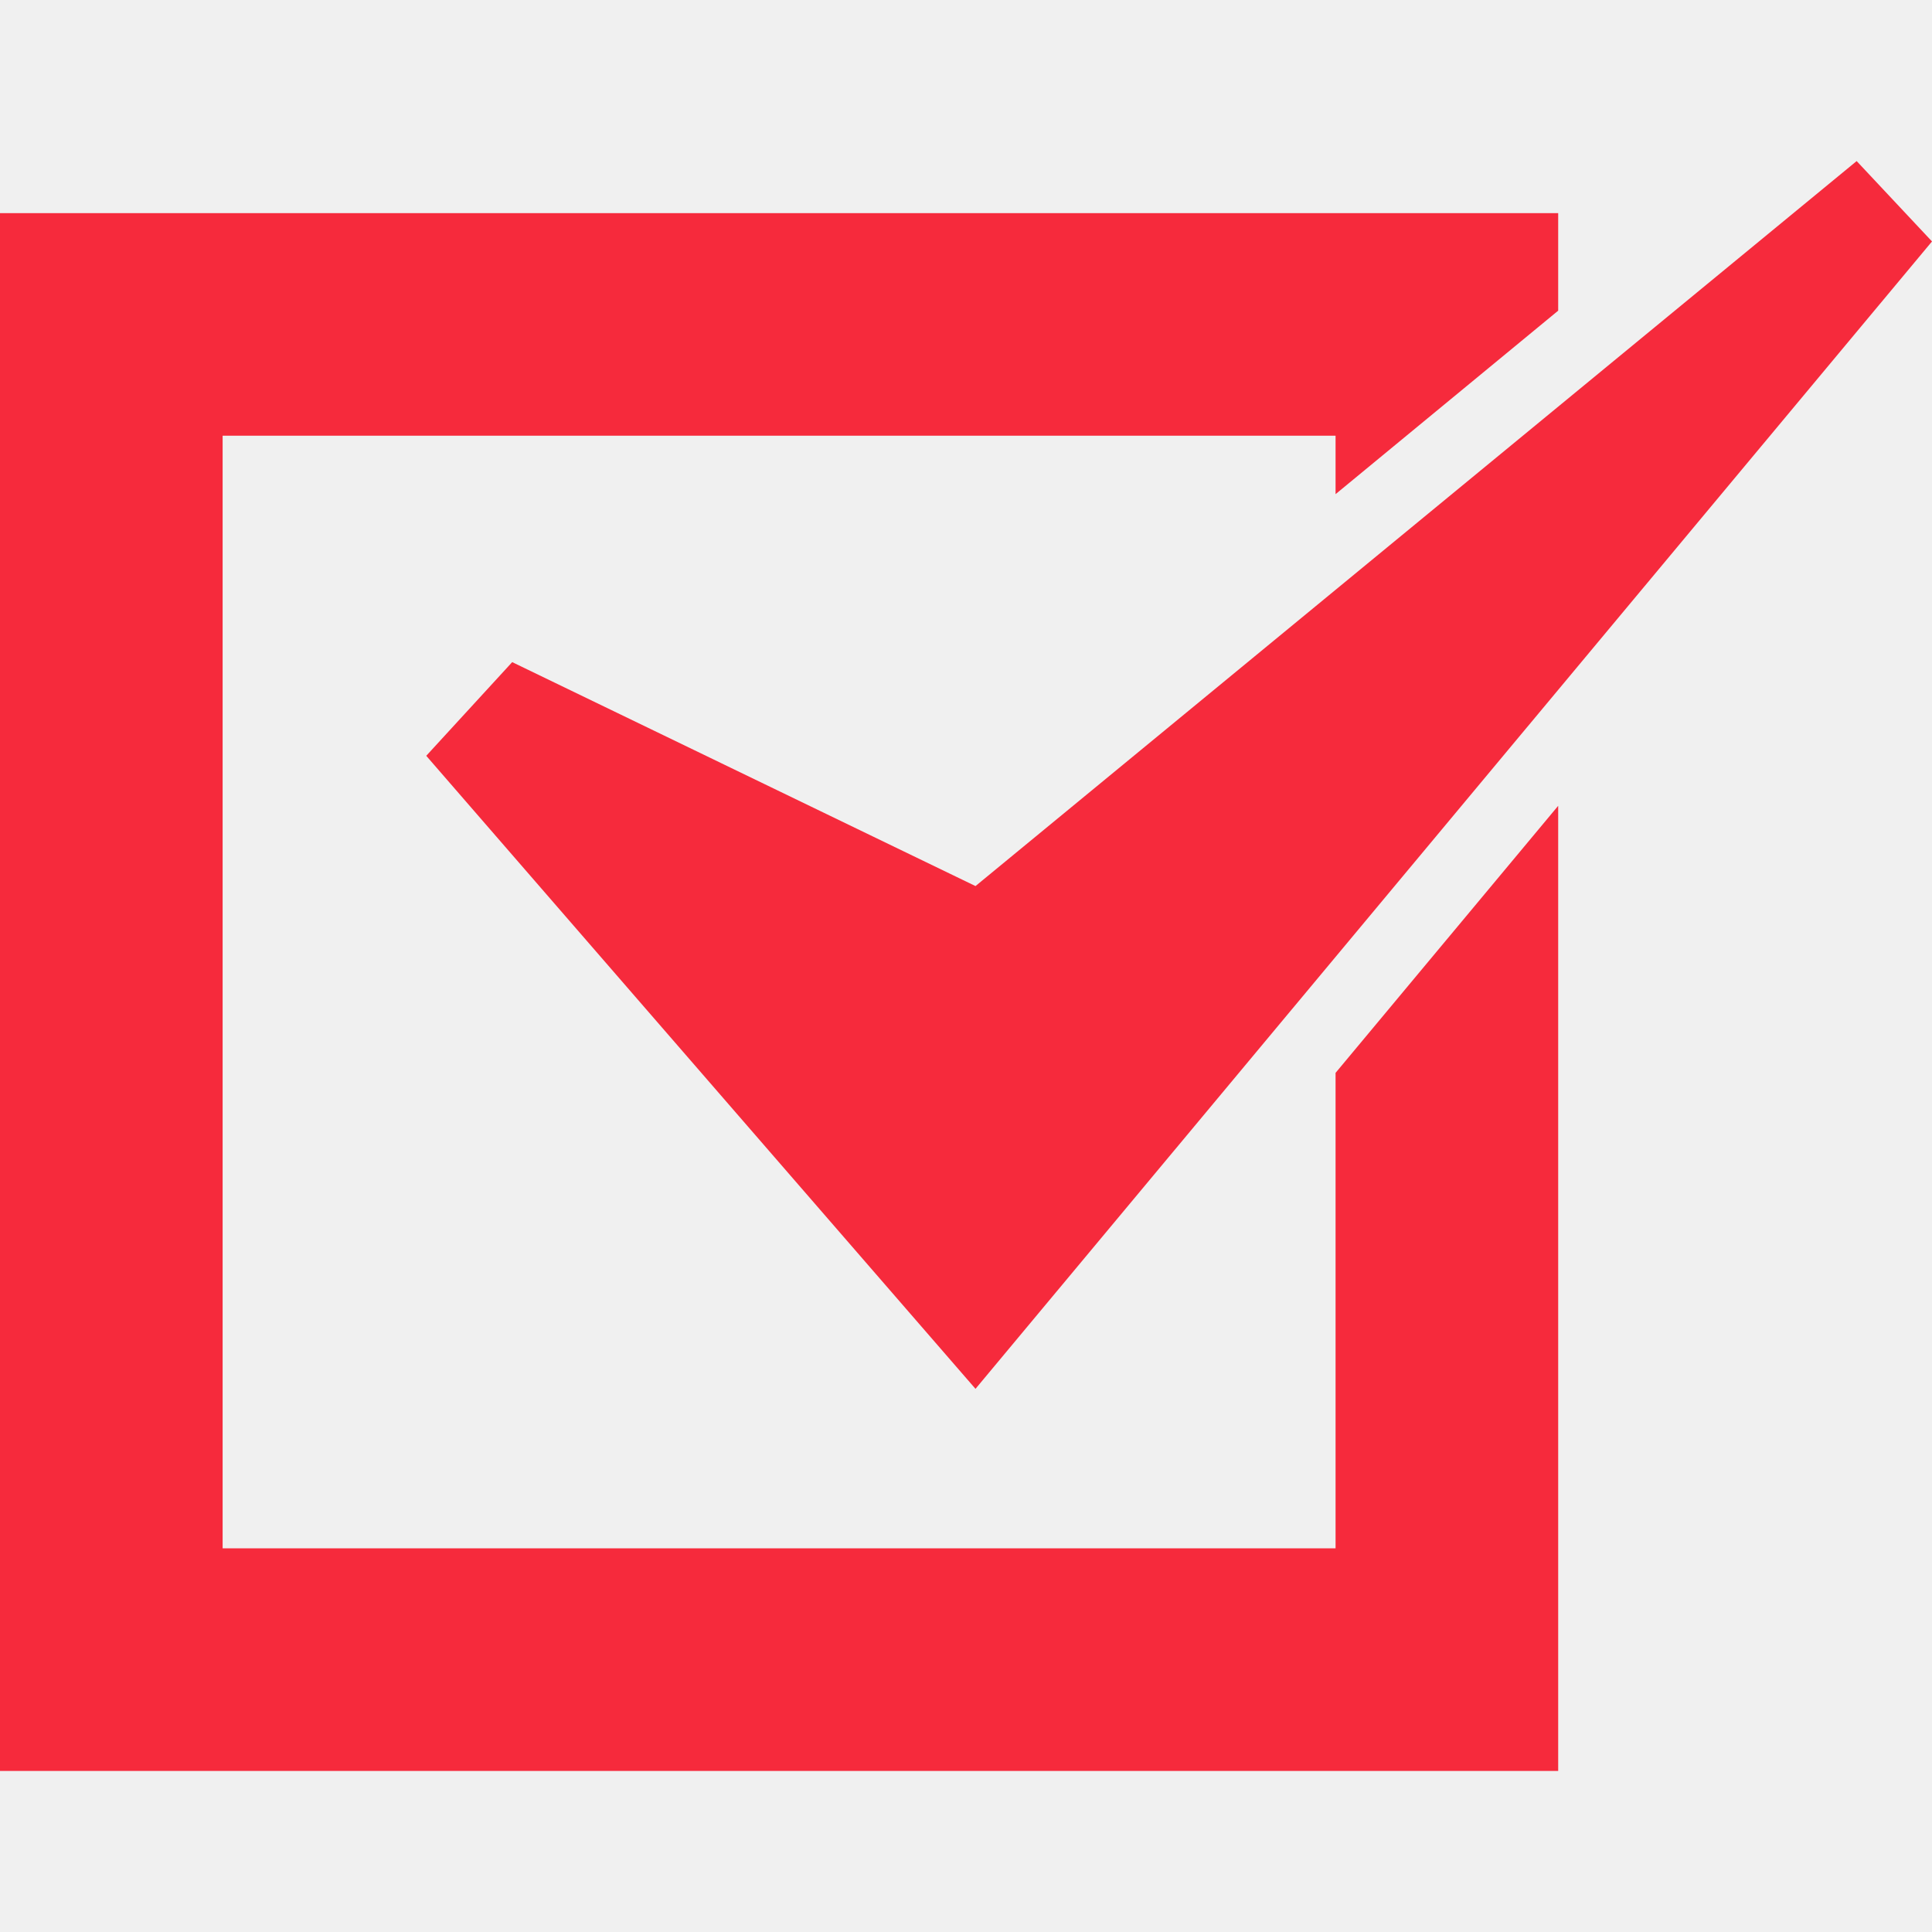
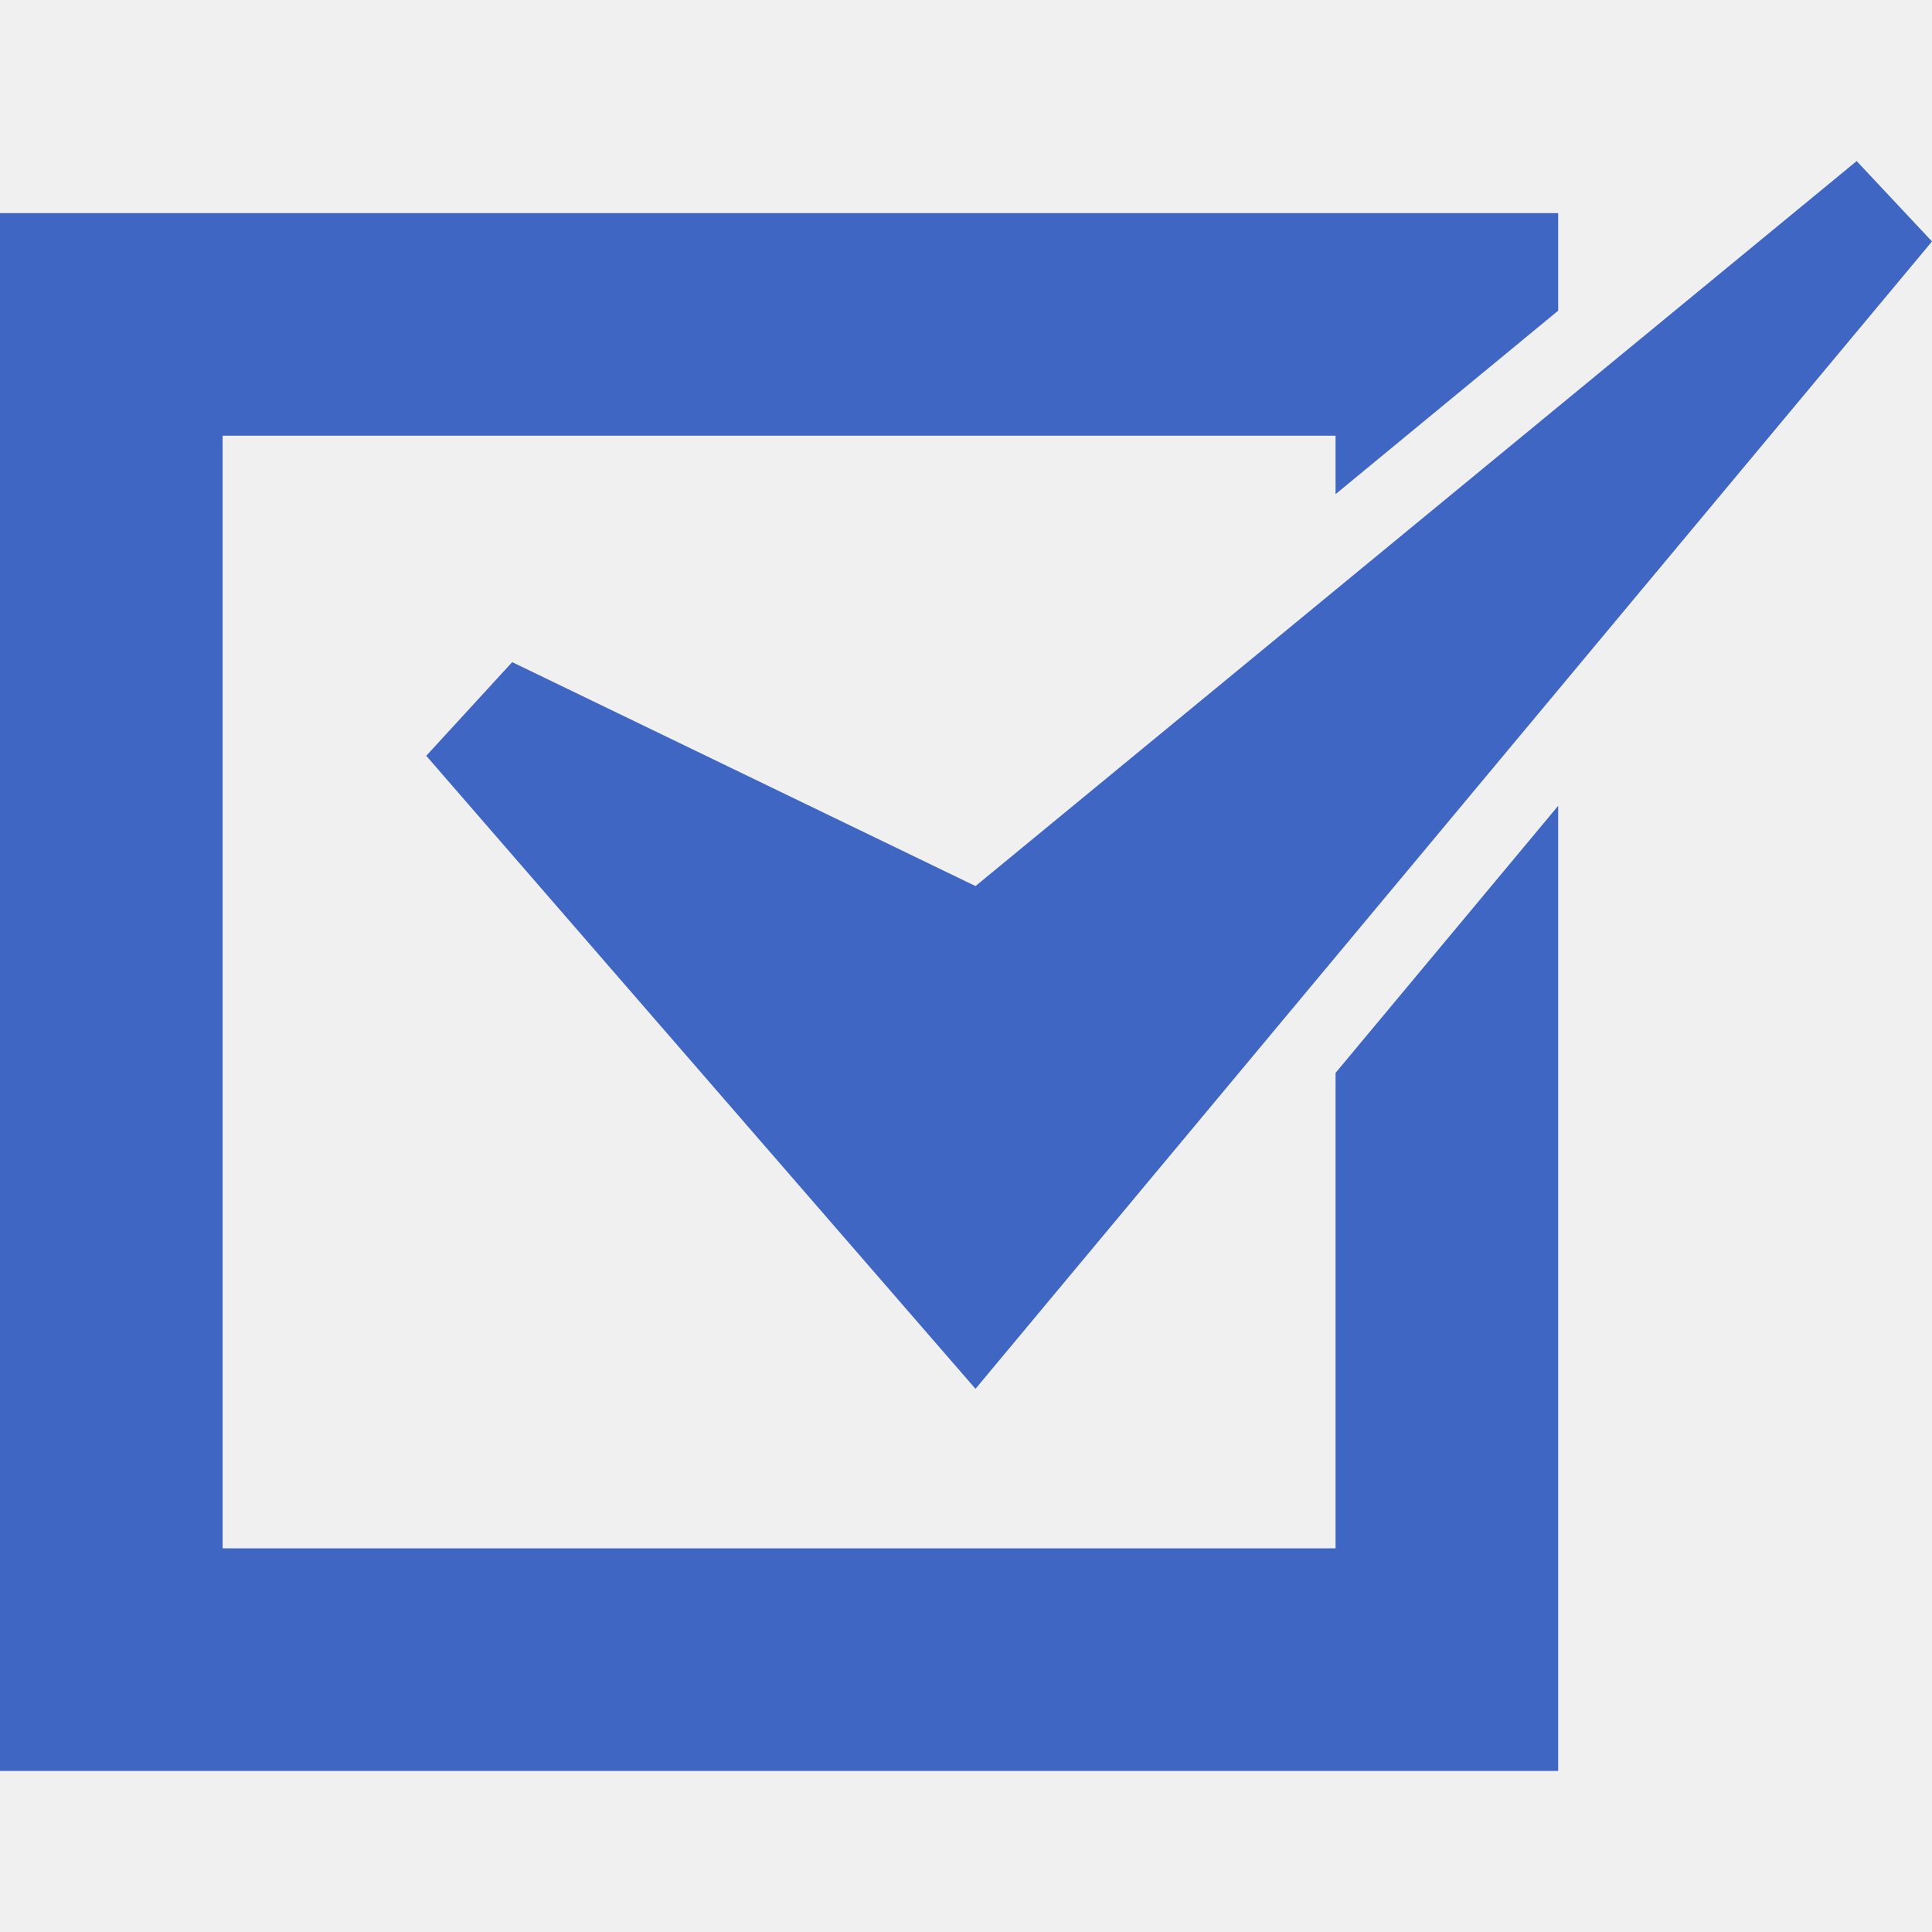
<svg xmlns="http://www.w3.org/2000/svg" width="35" height="35" viewBox="0 0 35 35" fill="none">
  <g clip-path="url(#clip0)">
-     <path d="M24.195 28.049H4.033V7.893H24.195V8.952L28.228 5.628V3.861H0V32.082H28.228V14.598L24.195 19.436V28.049Z" fill="#F62A3C" />
-     <path d="M9.279 11.995L7.722 13.692L17.672 25.16L35 4.374L33.635 2.918L17.672 16.052L9.279 11.995Z" fill="#F62A3C" />
+     <path d="M24.195 28.049H4.033V7.893H24.195V8.952L28.228 5.628V3.861H0V32.082H28.228V14.598L24.195 19.436V28.049Z" fill="#4066C4" />
+     <path d="M9.279 11.995L7.722 13.692L17.672 25.16L35 4.374L33.635 2.918L17.672 16.052L9.279 11.995Z" fill="#4066C4" />
  </g>
  <defs>
    <clipPath id="clip0">
      <rect width="35" height="35" fill="white" />
    </clipPath>
  </defs>
</svg>
